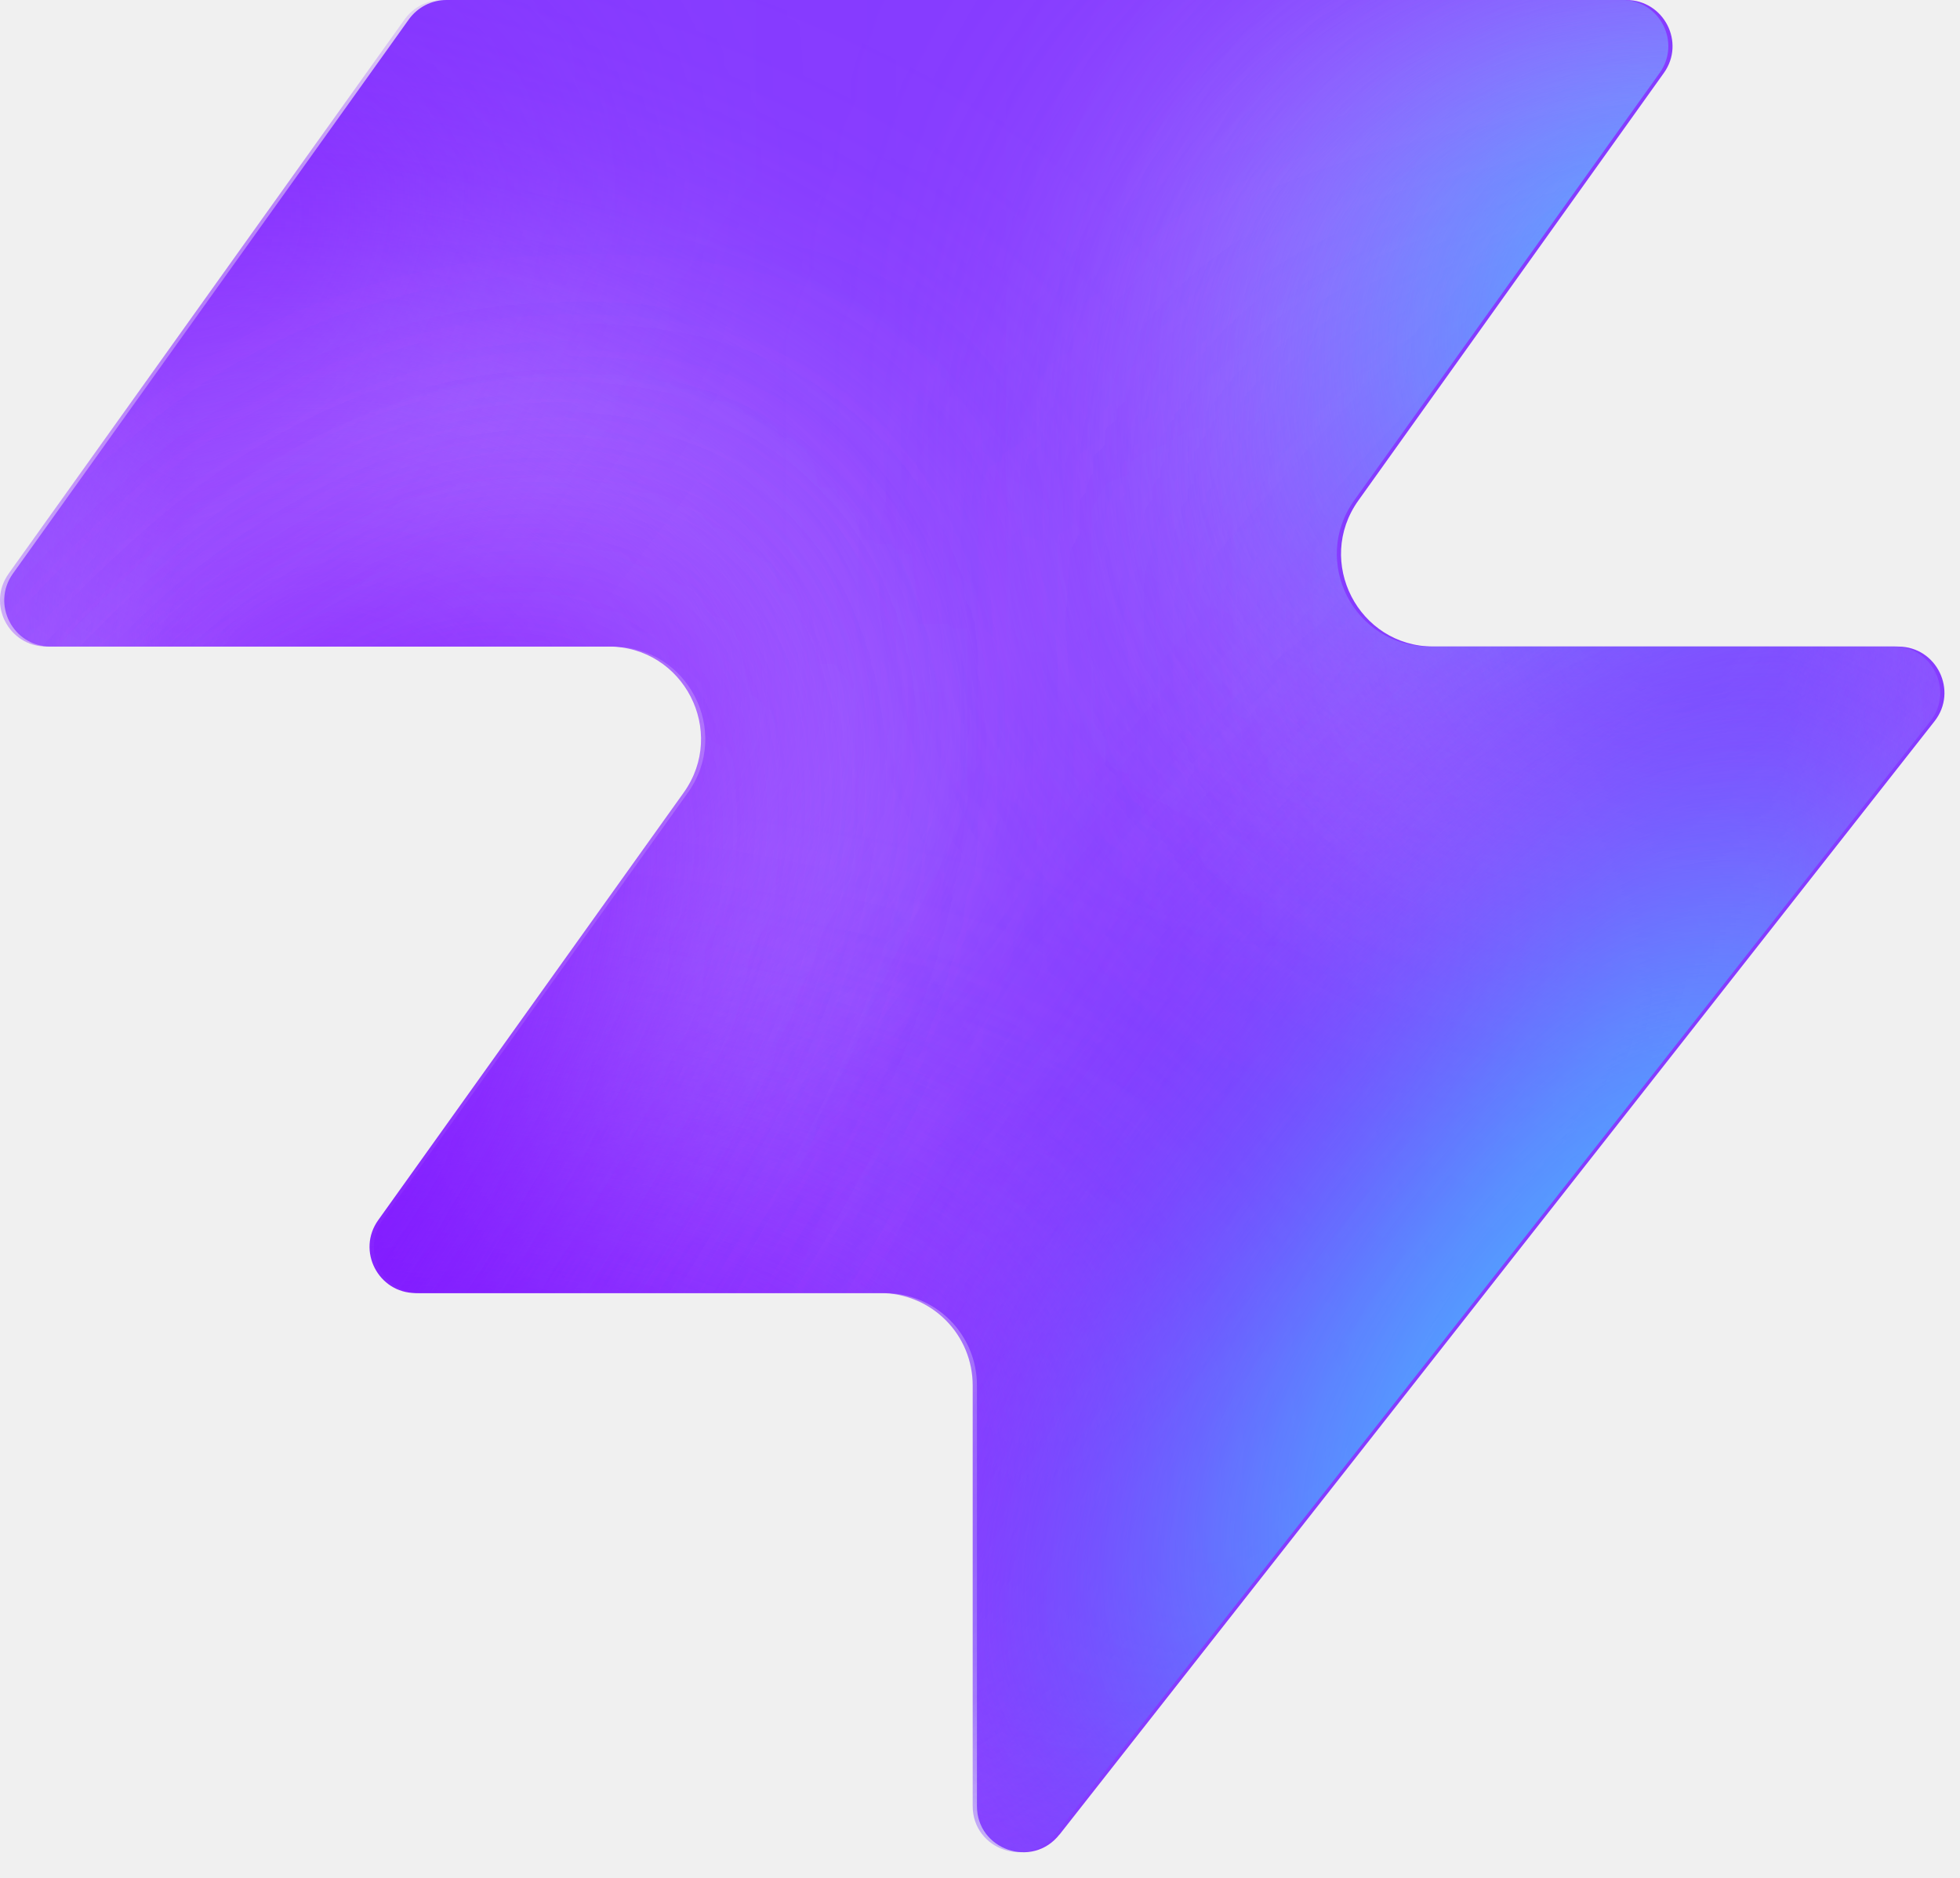
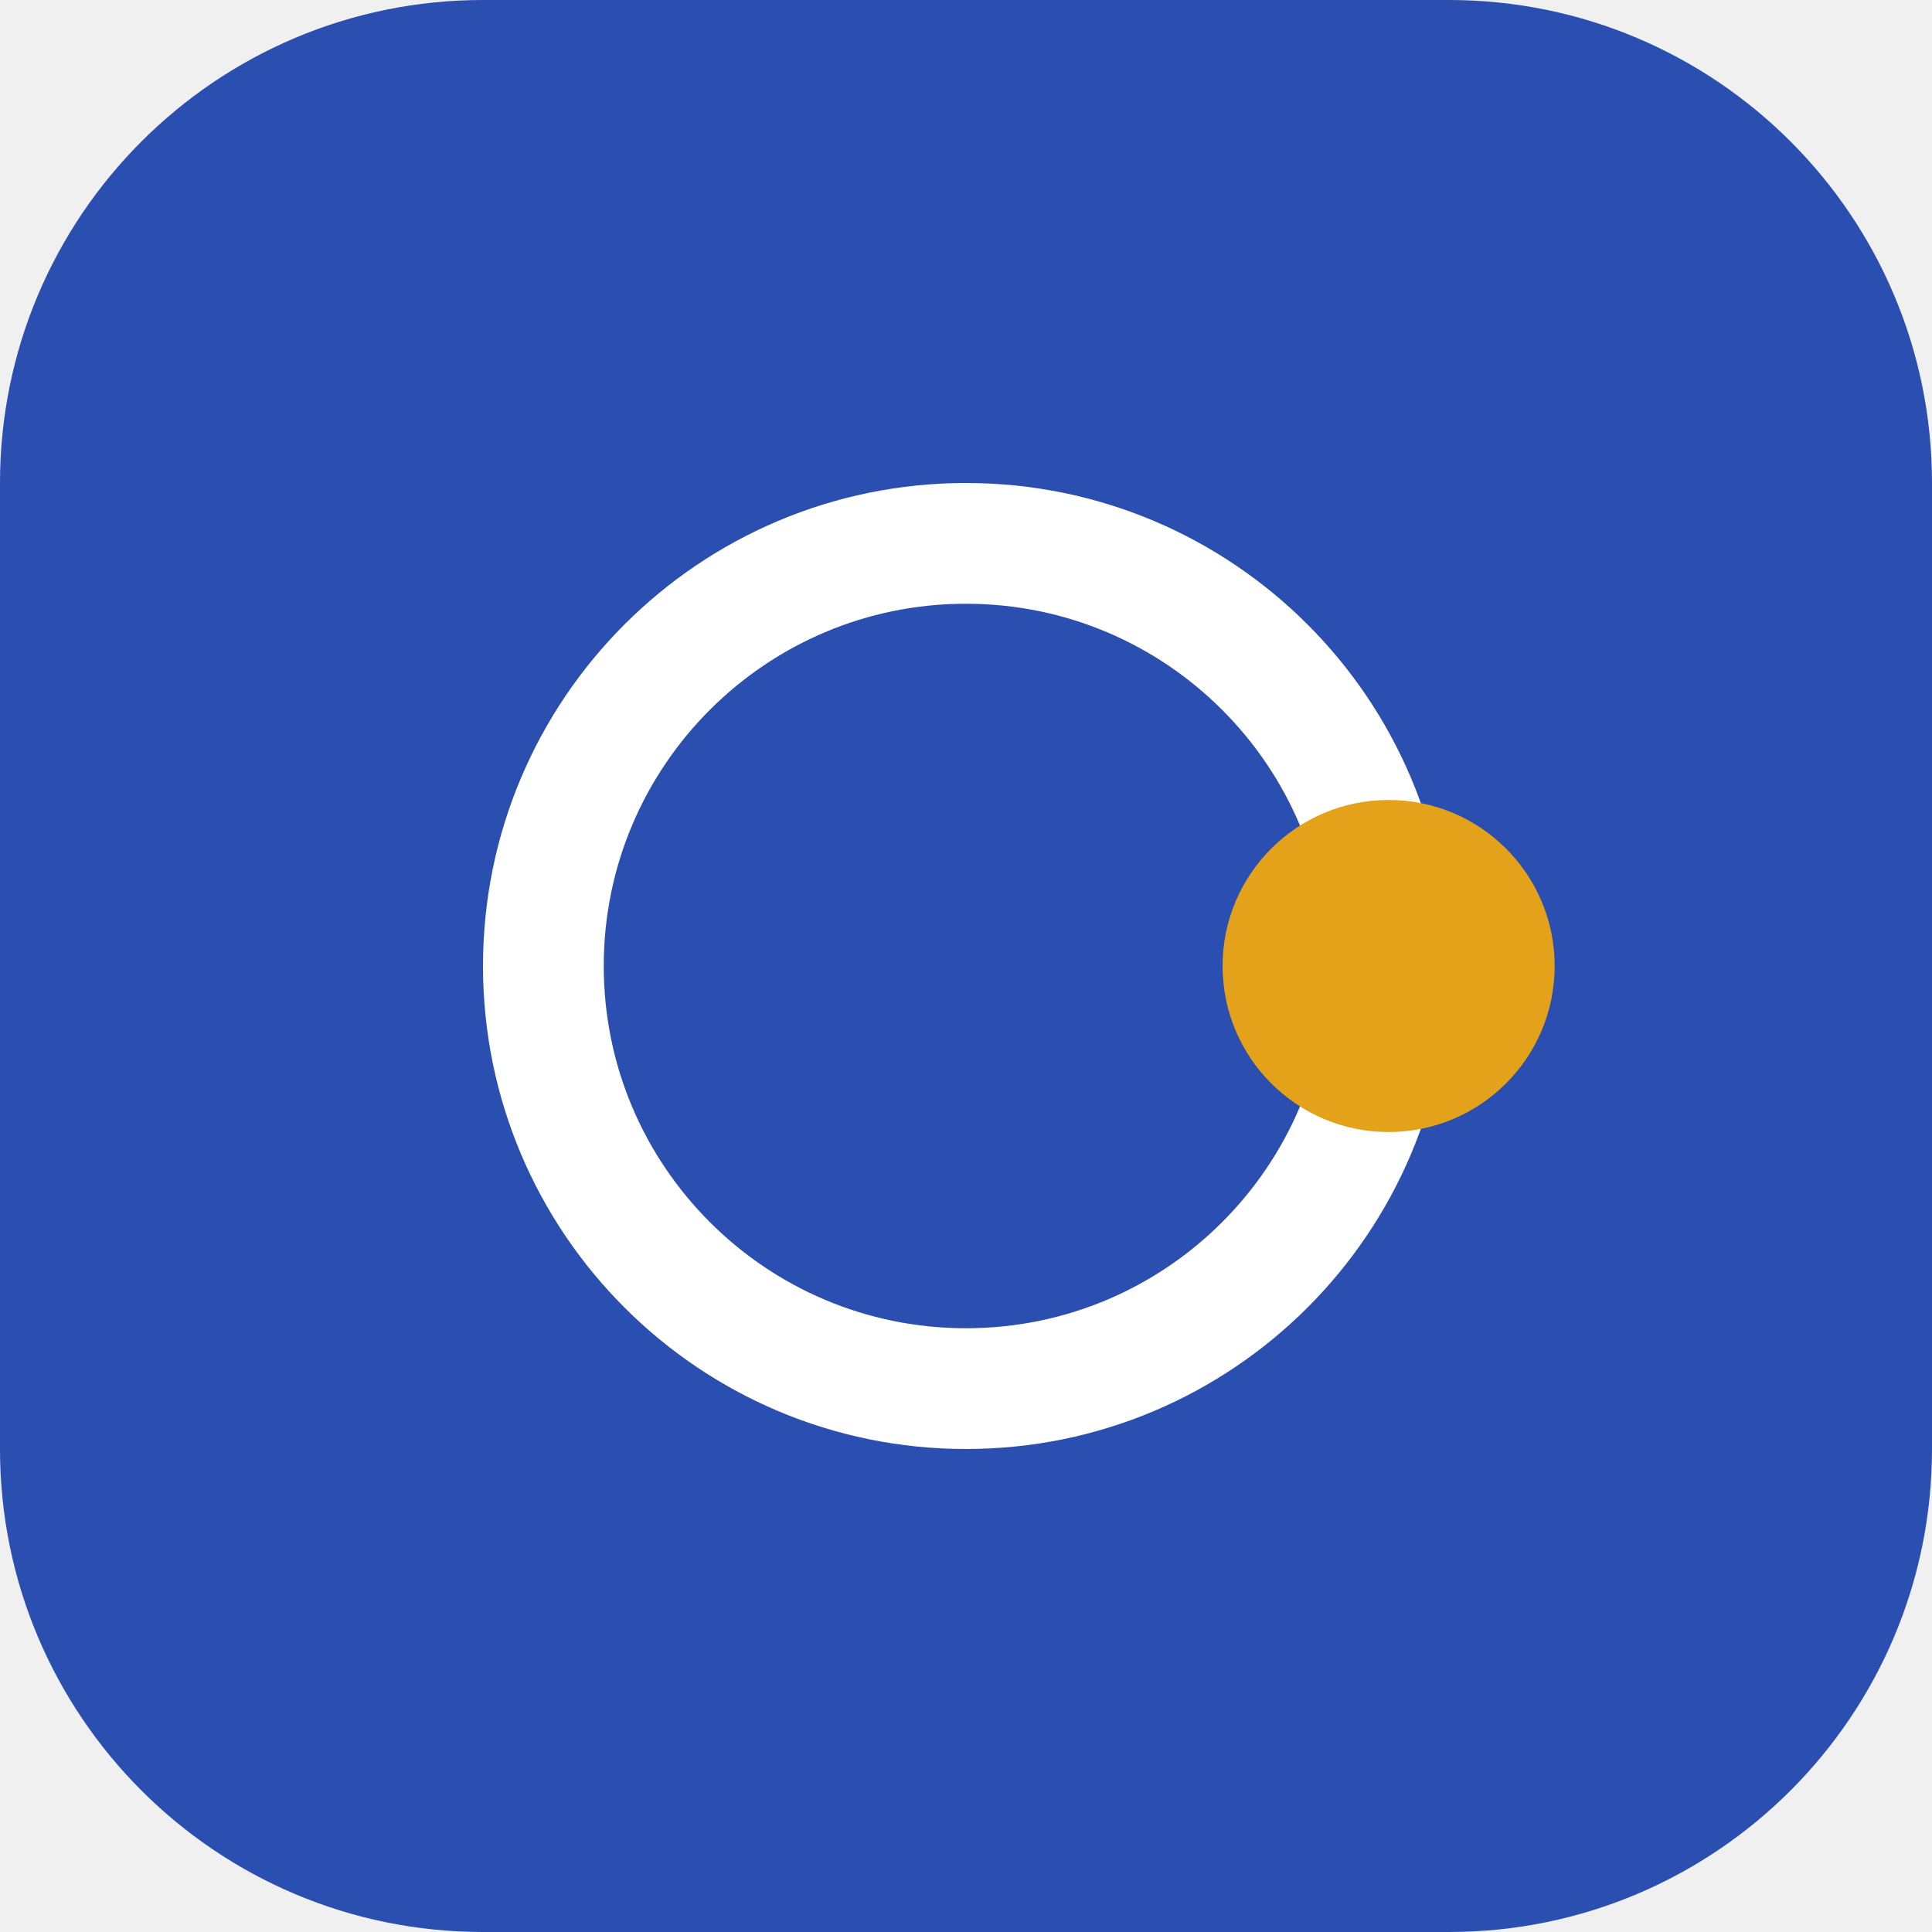
- <svg xmlns="http://www.w3.org/2000/svg" width="48" height="46" fill="none" viewBox="0 0 48 46">
-   <path fill="#863bff" d="M25.946 44.938c-.664.845-2.021.375-2.021-.698V33.937a2.26 2.26 0 0 0-2.262-2.262H10.287c-.92 0-1.456-1.04-.92-1.788l7.48-10.471c1.07-1.497 0-3.578-1.842-3.578H1.237c-.92 0-1.456-1.04-.92-1.788L10.013.474c.214-.297.556-.474.92-.474h28.894c.92 0 1.456 1.04.92 1.788l-7.48 10.471c-1.07 1.498 0 3.579 1.842 3.579h11.377c.943 0 1.473 1.088.89 1.83L25.947 44.94z" style="fill:#863bff;fill:color(display-p3 .525 .23 1);fill-opacity:1" />
-   <mask id="a" width="48" height="46" x="0" y="0" maskUnits="userSpaceOnUse" style="mask-type:alpha">
-     <path fill="#000" d="M25.842 44.938c-.664.844-2.021.375-2.021-.698V33.937a2.26 2.26 0 0 0-2.262-2.262H10.183c-.92 0-1.456-1.04-.92-1.788l7.48-10.471c1.07-1.498 0-3.579-1.842-3.579H1.133c-.92 0-1.456-1.04-.92-1.787L9.91.473c.214-.297.556-.474.92-.474h28.894c.92 0 1.456 1.04.92 1.788l-7.48 10.471c-1.07 1.498 0 3.578 1.842 3.578h11.377c.943 0 1.473 1.088.89 1.832L25.843 44.94z" style="fill:#000;fill-opacity:1" />
-   </mask>
-   <g mask="url(#a)">
-     <g filter="url(#b)">
-       <ellipse cx="5.508" cy="14.704" fill="#ede6ff" rx="5.508" ry="14.704" style="fill:#ede6ff;fill:color(display-p3 .927 .903 1);fill-opacity:1" transform="matrix(.00324 1 1 -.00324 -4.47 31.516)" />
-     </g>
-     <g filter="url(#c)">
-       <ellipse cx="10.399" cy="29.851" fill="#ede6ff" rx="10.399" ry="29.851" style="fill:#ede6ff;fill:color(display-p3 .927 .903 1);fill-opacity:1" transform="matrix(.00324 1 1 -.00324 -39.328 7.883)" />
-     </g>
-     <g filter="url(#d)">
-       <ellipse cx="5.508" cy="30.487" fill="#7e14ff" rx="5.508" ry="30.487" style="fill:#7e14ff;fill:color(display-p3 .492 .077 1);fill-opacity:1" transform="rotate(89.814 -25.913 -14.639)scale(1 -1)" />
-     </g>
-     <g filter="url(#e)">
-       <ellipse cx="5.508" cy="30.599" fill="#7e14ff" rx="5.508" ry="30.599" style="fill:#7e14ff;fill:color(display-p3 .492 .077 1);fill-opacity:1" transform="rotate(89.814 -32.644 -3.334)scale(1 -1)" />
-     </g>
-     <g filter="url(#f)">
-       <ellipse cx="5.508" cy="30.599" fill="#7e14ff" rx="5.508" ry="30.599" style="fill:#7e14ff;fill:color(display-p3 .492 .077 1);fill-opacity:1" transform="matrix(.00324 1 1 -.00324 -34.34 30.47)" />
-     </g>
-     <g filter="url(#g)">
-       <ellipse cx="14.072" cy="22.078" fill="#ede6ff" rx="14.072" ry="22.078" style="fill:#ede6ff;fill:color(display-p3 .927 .903 1);fill-opacity:1" transform="rotate(93.35 24.506 48.493)scale(-1 1)" />
-     </g>
-     <g filter="url(#h)">
-       <ellipse cx="3.47" cy="21.501" fill="#7e14ff" rx="3.47" ry="21.501" style="fill:#7e14ff;fill:color(display-p3 .492 .077 1);fill-opacity:1" transform="rotate(89.009 28.708 47.59)scale(-1 1)" />
-     </g>
-     <g filter="url(#i)">
-       <ellipse cx="3.47" cy="21.501" fill="#7e14ff" rx="3.47" ry="21.501" style="fill:#7e14ff;fill:color(display-p3 .492 .077 1);fill-opacity:1" transform="rotate(89.009 28.708 47.59)scale(-1 1)" />
-     </g>
-     <g filter="url(#j)">
-       <ellipse cx=".387" cy="8.972" fill="#7e14ff" rx="4.407" ry="29.108" style="fill:#7e14ff;fill:color(display-p3 .492 .077 1);fill-opacity:1" transform="rotate(39.51 .387 8.972)" />
-     </g>
-     <g filter="url(#k)">
-       <ellipse cx="47.523" cy="-6.092" fill="#7e14ff" rx="4.407" ry="29.108" style="fill:#7e14ff;fill:color(display-p3 .492 .077 1);fill-opacity:1" transform="rotate(37.892 47.523 -6.092)" />
-     </g>
-     <g filter="url(#l)">
-       <ellipse cx="41.412" cy="6.333" fill="#47bfff" rx="5.971" ry="9.665" style="fill:#47bfff;fill:color(display-p3 .28 .748 1);fill-opacity:1" transform="rotate(37.892 41.412 6.333)" />
-     </g>
-     <g filter="url(#m)">
-       <ellipse cx="-1.879" cy="38.332" fill="#7e14ff" rx="4.407" ry="29.108" style="fill:#7e14ff;fill:color(display-p3 .492 .077 1);fill-opacity:1" transform="rotate(37.892 -1.88 38.332)" />
-     </g>
-     <g filter="url(#n)">
-       <ellipse cx="-1.879" cy="38.332" fill="#7e14ff" rx="4.407" ry="29.108" style="fill:#7e14ff;fill:color(display-p3 .492 .077 1);fill-opacity:1" transform="rotate(37.892 -1.88 38.332)" />
-     </g>
-     <g filter="url(#o)">
-       <ellipse cx="35.651" cy="29.907" fill="#7e14ff" rx="4.407" ry="29.108" style="fill:#7e14ff;fill:color(display-p3 .492 .077 1);fill-opacity:1" transform="rotate(37.892 35.651 29.907)" />
-     </g>
-     <g filter="url(#p)">
-       <ellipse cx="38.418" cy="32.4" fill="#47bfff" rx="5.971" ry="15.297" style="fill:#47bfff;fill:color(display-p3 .28 .748 1);fill-opacity:1" transform="rotate(37.892 38.418 32.4)" />
-     </g>
-   </g>
-   <defs>
-     <filter id="b" width="60.045" height="41.654" x="-19.77" y="16.149" color-interpolation-filters="sRGB" filterUnits="userSpaceOnUse">
-       <feFlood flood-opacity="0" result="BackgroundImageFix" />
-       <feBlend in="SourceGraphic" in2="BackgroundImageFix" result="shape" />
-       <feGaussianBlur result="effect1_foregroundBlur_2002_17158" stdDeviation="7.659" />
-     </filter>
-     <filter id="c" width="90.34" height="51.437" x="-54.613" y="-7.533" color-interpolation-filters="sRGB" filterUnits="userSpaceOnUse">
-       <feFlood flood-opacity="0" result="BackgroundImageFix" />
-       <feBlend in="SourceGraphic" in2="BackgroundImageFix" result="shape" />
-       <feGaussianBlur result="effect1_foregroundBlur_2002_17158" stdDeviation="7.659" />
-     </filter>
-     <filter id="d" width="79.355" height="29.4" x="-49.64" y="2.03" color-interpolation-filters="sRGB" filterUnits="userSpaceOnUse">
-       <feFlood flood-opacity="0" result="BackgroundImageFix" />
-       <feBlend in="SourceGraphic" in2="BackgroundImageFix" result="shape" />
-       <feGaussianBlur result="effect1_foregroundBlur_2002_17158" stdDeviation="4.596" />
-     </filter>
-     <filter id="e" width="79.579" height="29.4" x="-45.045" y="20.029" color-interpolation-filters="sRGB" filterUnits="userSpaceOnUse">
-       <feFlood flood-opacity="0" result="BackgroundImageFix" />
-       <feBlend in="SourceGraphic" in2="BackgroundImageFix" result="shape" />
-       <feGaussianBlur result="effect1_foregroundBlur_2002_17158" stdDeviation="4.596" />
-     </filter>
-     <filter id="f" width="79.579" height="29.4" x="-43.513" y="21.178" color-interpolation-filters="sRGB" filterUnits="userSpaceOnUse">
-       <feFlood flood-opacity="0" result="BackgroundImageFix" />
-       <feBlend in="SourceGraphic" in2="BackgroundImageFix" result="shape" />
-       <feGaussianBlur result="effect1_foregroundBlur_2002_17158" stdDeviation="4.596" />
-     </filter>
-     <filter id="g" width="74.749" height="58.852" x="15.756" y="-17.901" color-interpolation-filters="sRGB" filterUnits="userSpaceOnUse">
-       <feFlood flood-opacity="0" result="BackgroundImageFix" />
-       <feBlend in="SourceGraphic" in2="BackgroundImageFix" result="shape" />
-       <feGaussianBlur result="effect1_foregroundBlur_2002_17158" stdDeviation="7.659" />
-     </filter>
-     <filter id="h" width="61.377" height="25.362" x="23.548" y="2.284" color-interpolation-filters="sRGB" filterUnits="userSpaceOnUse">
-       <feFlood flood-opacity="0" result="BackgroundImageFix" />
-       <feBlend in="SourceGraphic" in2="BackgroundImageFix" result="shape" />
-       <feGaussianBlur result="effect1_foregroundBlur_2002_17158" stdDeviation="4.596" />
-     </filter>
-     <filter id="i" width="61.377" height="25.362" x="23.548" y="2.284" color-interpolation-filters="sRGB" filterUnits="userSpaceOnUse">
-       <feFlood flood-opacity="0" result="BackgroundImageFix" />
-       <feBlend in="SourceGraphic" in2="BackgroundImageFix" result="shape" />
-       <feGaussianBlur result="effect1_foregroundBlur_2002_17158" stdDeviation="4.596" />
-     </filter>
-     <filter id="j" width="56.045" height="63.649" x="-27.636" y="-22.853" color-interpolation-filters="sRGB" filterUnits="userSpaceOnUse">
-       <feFlood flood-opacity="0" result="BackgroundImageFix" />
-       <feBlend in="SourceGraphic" in2="BackgroundImageFix" result="shape" />
-       <feGaussianBlur result="effect1_foregroundBlur_2002_17158" stdDeviation="4.596" />
-     </filter>
-     <filter id="k" width="54.814" height="64.646" x="20.116" y="-38.415" color-interpolation-filters="sRGB" filterUnits="userSpaceOnUse">
-       <feFlood flood-opacity="0" result="BackgroundImageFix" />
-       <feBlend in="SourceGraphic" in2="BackgroundImageFix" result="shape" />
-       <feGaussianBlur result="effect1_foregroundBlur_2002_17158" stdDeviation="4.596" />
-     </filter>
-     <filter id="l" width="33.541" height="35.313" x="24.641" y="-11.323" color-interpolation-filters="sRGB" filterUnits="userSpaceOnUse">
-       <feFlood flood-opacity="0" result="BackgroundImageFix" />
-       <feBlend in="SourceGraphic" in2="BackgroundImageFix" result="shape" />
-       <feGaussianBlur result="effect1_foregroundBlur_2002_17158" stdDeviation="4.596" />
-     </filter>
-     <filter id="m" width="54.814" height="64.646" x="-29.286" y="6.009" color-interpolation-filters="sRGB" filterUnits="userSpaceOnUse">
-       <feFlood flood-opacity="0" result="BackgroundImageFix" />
-       <feBlend in="SourceGraphic" in2="BackgroundImageFix" result="shape" />
-       <feGaussianBlur result="effect1_foregroundBlur_2002_17158" stdDeviation="4.596" />
-     </filter>
-     <filter id="n" width="54.814" height="64.646" x="-29.286" y="6.009" color-interpolation-filters="sRGB" filterUnits="userSpaceOnUse">
-       <feFlood flood-opacity="0" result="BackgroundImageFix" />
-       <feBlend in="SourceGraphic" in2="BackgroundImageFix" result="shape" />
-       <feGaussianBlur result="effect1_foregroundBlur_2002_17158" stdDeviation="4.596" />
-     </filter>
-     <filter id="o" width="54.814" height="64.646" x="8.244" y="-2.416" color-interpolation-filters="sRGB" filterUnits="userSpaceOnUse">
-       <feFlood flood-opacity="0" result="BackgroundImageFix" />
-       <feBlend in="SourceGraphic" in2="BackgroundImageFix" result="shape" />
-       <feGaussianBlur result="effect1_foregroundBlur_2002_17158" stdDeviation="4.596" />
-     </filter>
-     <filter id="p" width="39.409" height="43.623" x="18.713" y="10.588" color-interpolation-filters="sRGB" filterUnits="userSpaceOnUse">
-       <feFlood flood-opacity="0" result="BackgroundImageFix" />
-       <feBlend in="SourceGraphic" in2="BackgroundImageFix" result="shape" />
-       <feGaussianBlur result="effect1_foregroundBlur_2002_17158" stdDeviation="4.596" />
-     </filter>
-   </defs>
+ <svg xmlns="http://www.w3.org/2000/svg" viewBox="0 0 64 64">
+   <rect width="64" height="64" rx="16" fill="#2b4fb0" />
+   <circle cx="32" cy="32" r="14" fill="none" stroke="#ffffff" stroke-width="4" />
+   <circle cx="46" cy="32" r="5.5" fill="#e3a21a" />
</svg>
